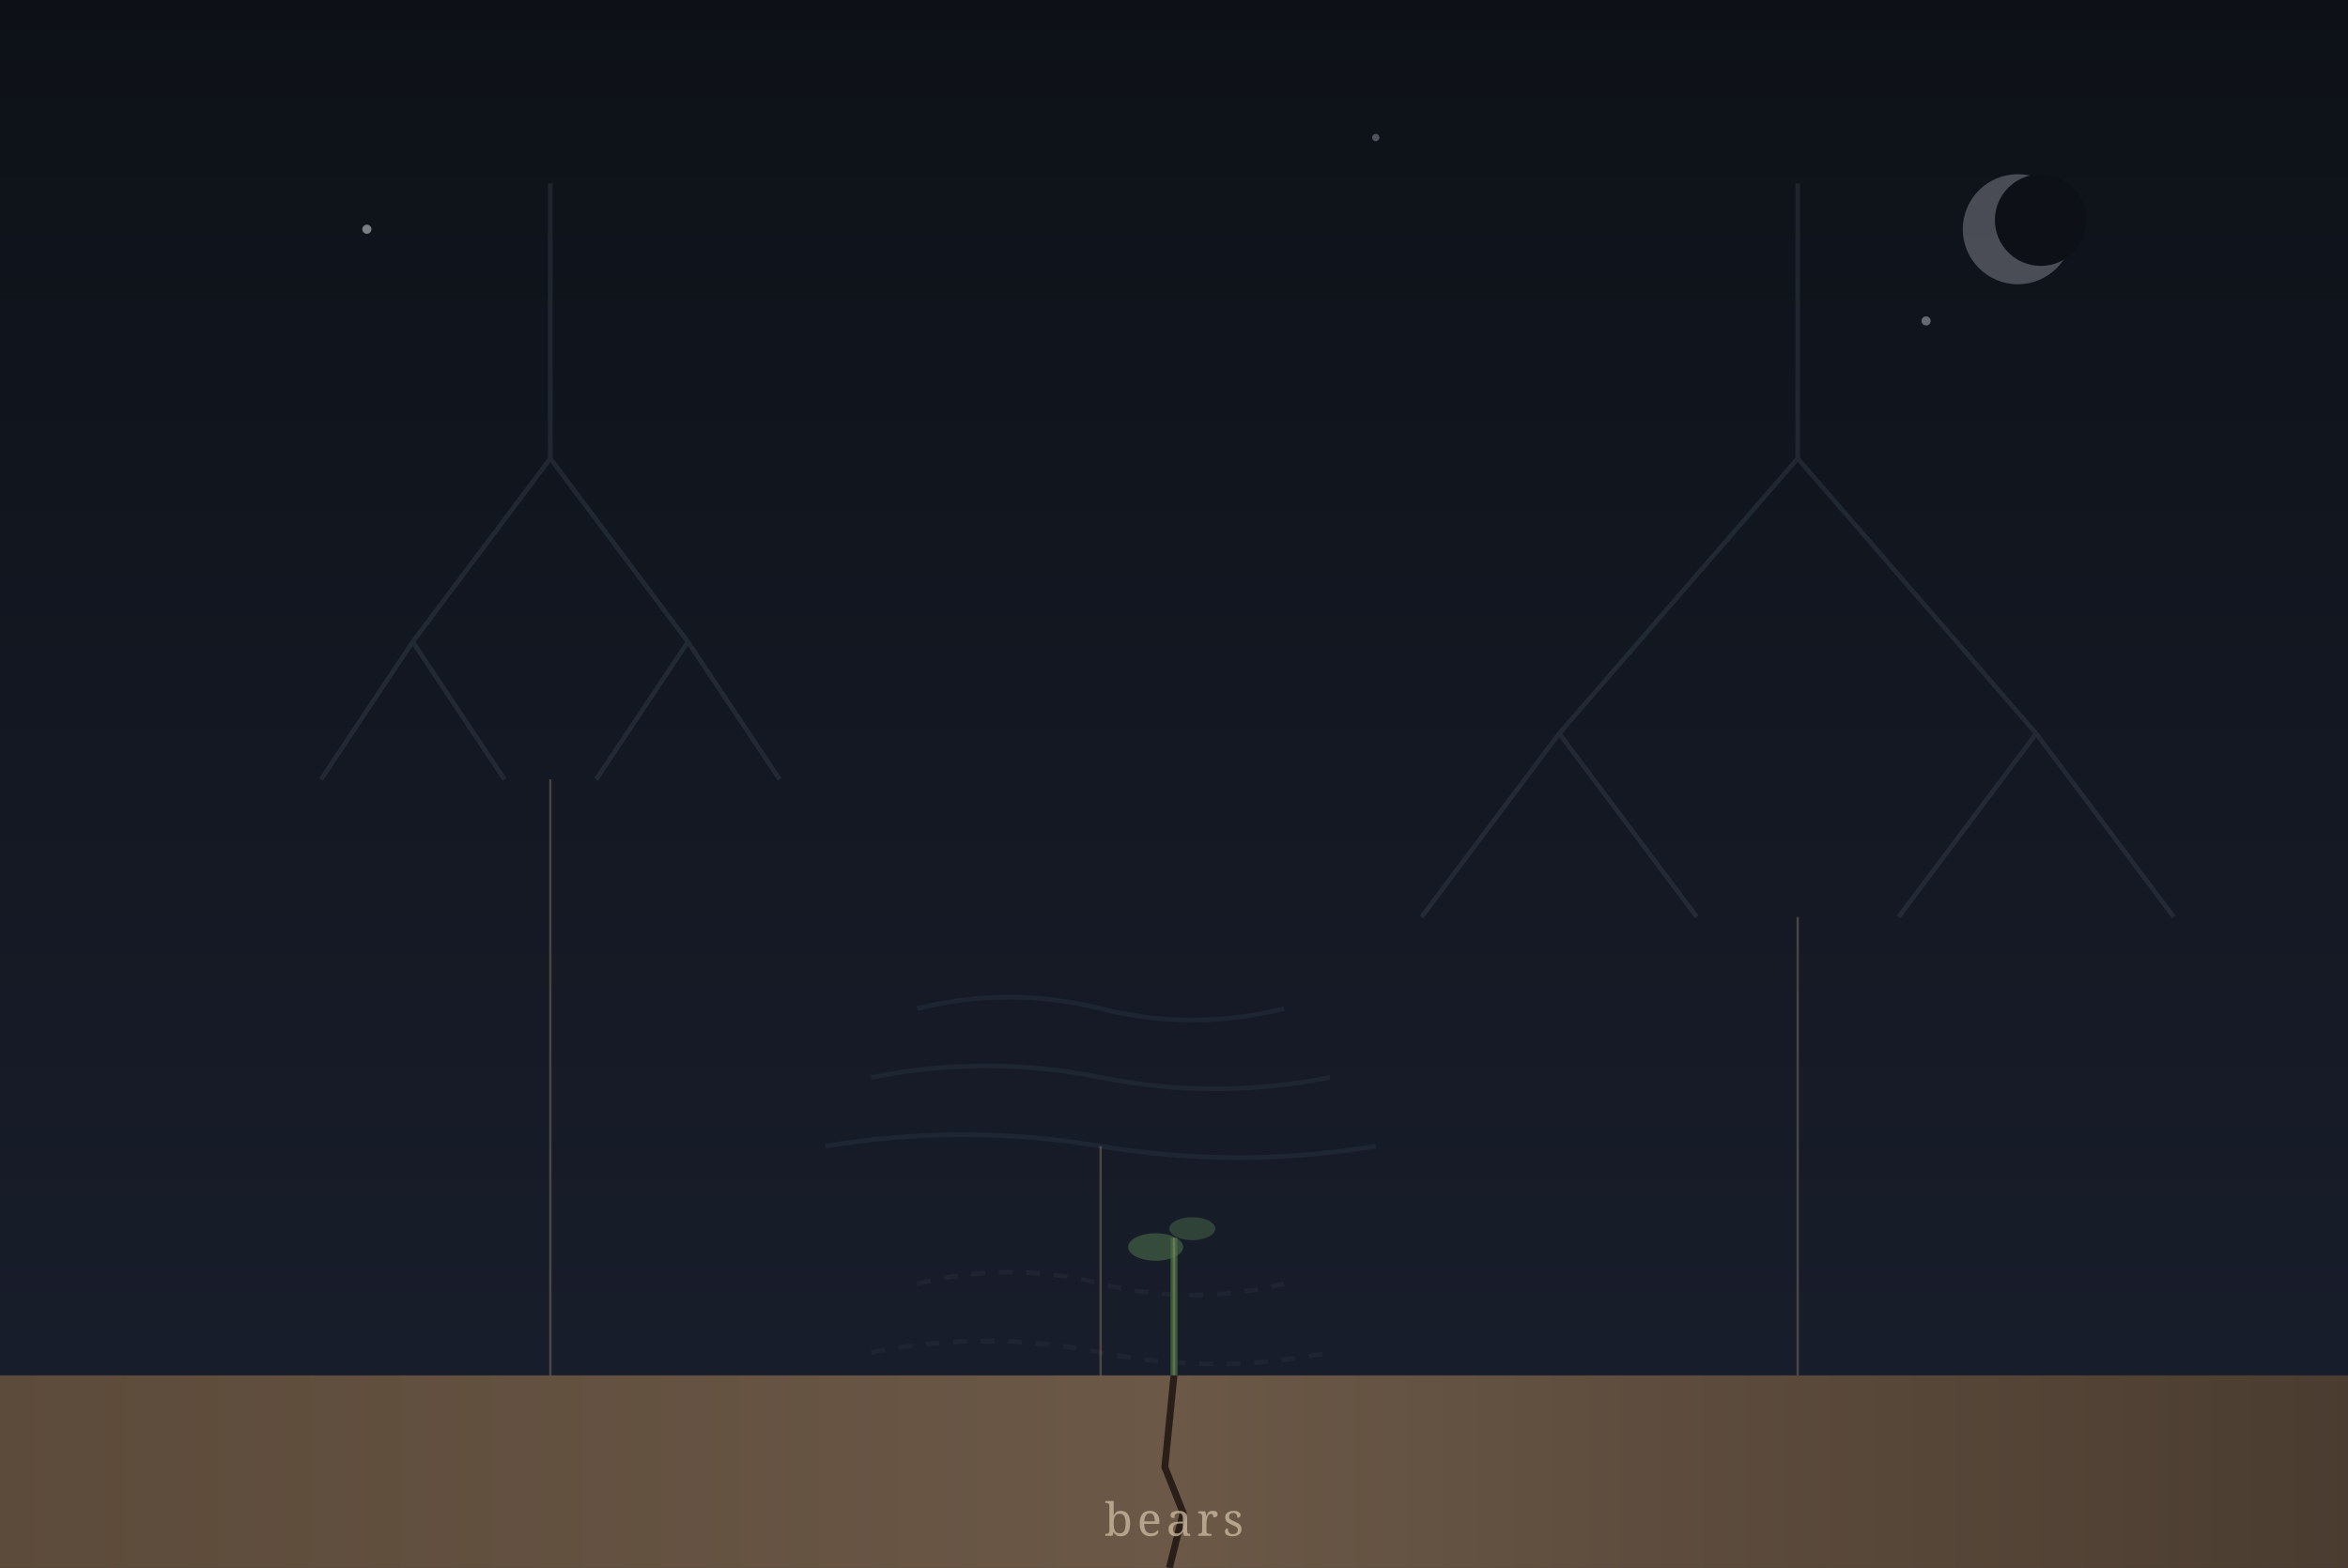
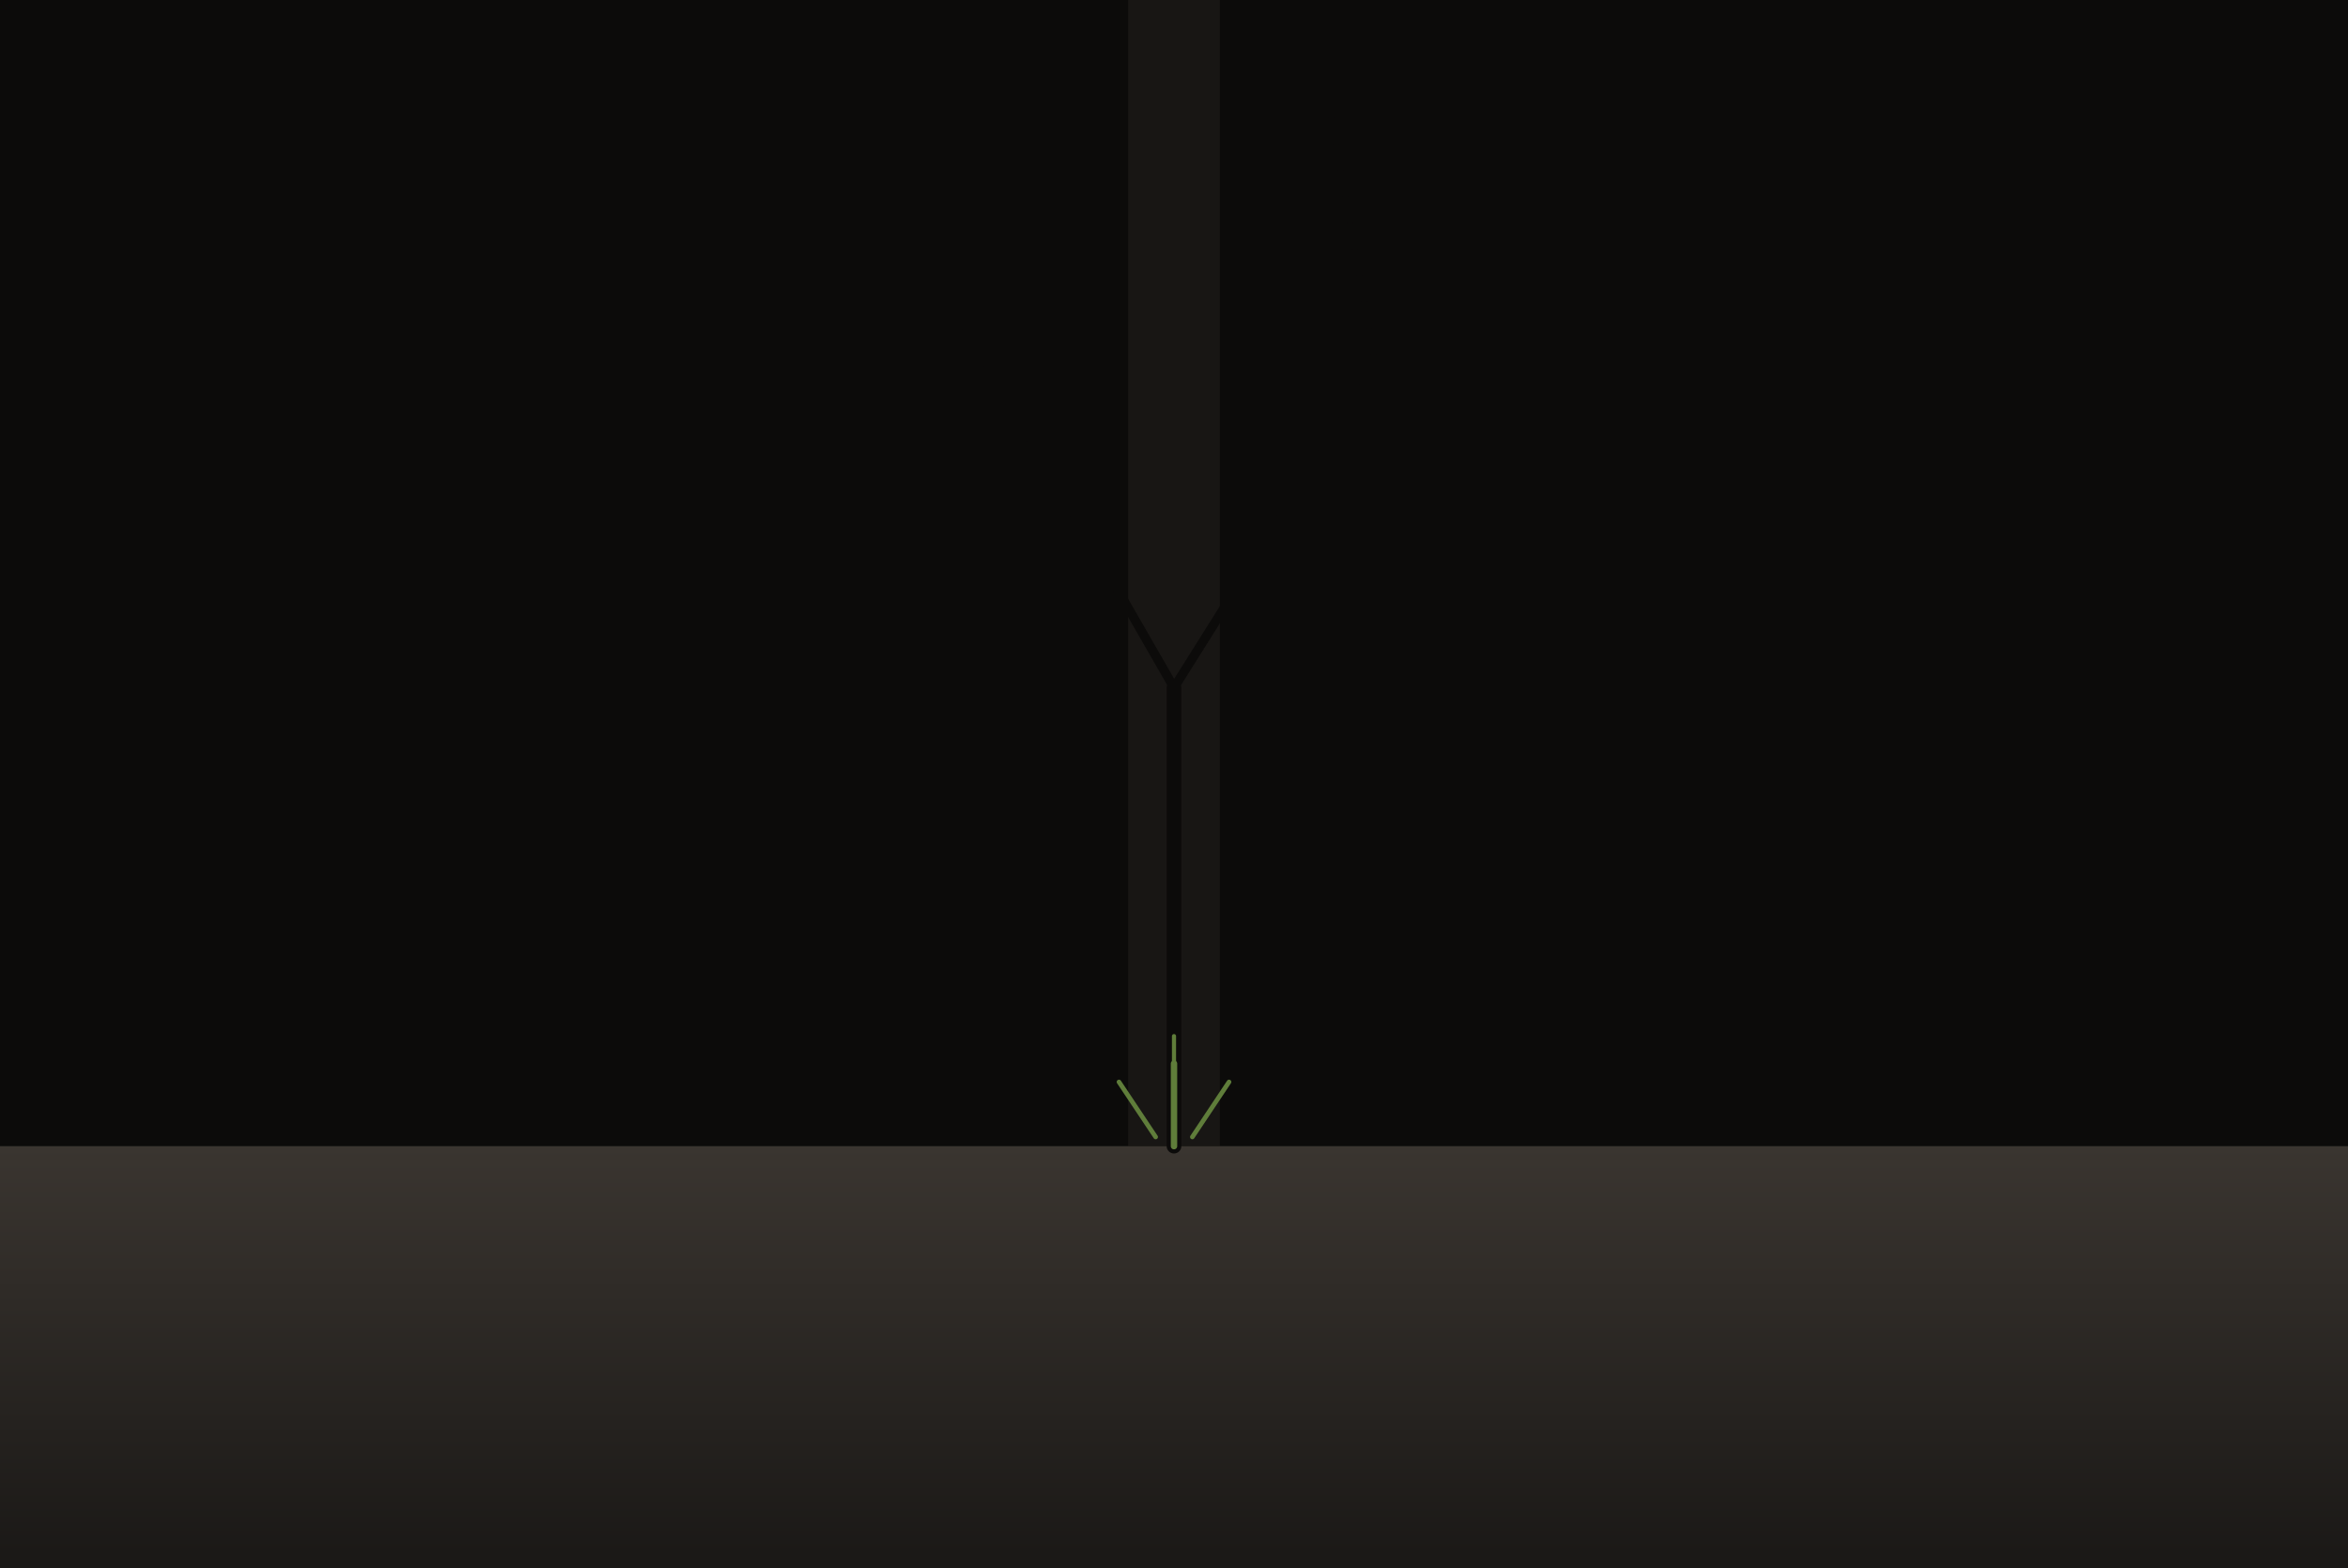
<svg xmlns="http://www.w3.org/2000/svg" viewBox="0 0 512 342">
  <defs>
-     <linearGradient id="night" x1="0" y1="0" x2="0" y2="1">
-       <stop offset="0%" stop-color="#0d1117" />
-       <stop offset="100%" stop-color="#1a1f2e" />
-     </linearGradient>
-     <linearGradient id="wood" x1="0" y1="0" x2="1" y2="0">
-       <stop offset="0%" stop-color="#5c4a3a" />
-       <stop offset="50%" stop-color="#6b5847" />
-       <stop offset="100%" stop-color="#4a3c30" />
+     <linearGradient id="stone" x1="0" y1="0" x2="0" y2="1">
+       <stop offset="0" stop-color="#3a3530" />
+       <stop offset="1" stop-color="#1a1816" />
    </linearGradient>
  </defs>
-   <rect width="512" height="342" fill="url(#night)" />
-   <g opacity="0.15" stroke="#7a8a9a" fill="none" stroke-width="1">
-     <line x1="120" y1="40" x2="120" y2="100" />
-     <line x1="120" y1="100" x2="90" y2="140" />
-     <line x1="120" y1="100" x2="150" y2="140" />
-     <line x1="90" y1="140" x2="70" y2="170" />
-     <line x1="90" y1="140" x2="110" y2="170" />
-     <line x1="150" y1="140" x2="130" y2="170" />
-     <line x1="150" y1="140" x2="170" y2="170" />
+   <rect width="512" height="342" fill="#0c0b0a" />
+   <rect x="0" y="250" width="512" height="92" fill="url(#stone)" />
+   <path d="M246 0 L246 250 L266 250 L266 0 Z" fill="#24211d" opacity="0.5" />
+   <g stroke="#0c0b0a" fill="none" stroke-linecap="round">
+     <path d="M256 250 L256 150" stroke-width="3.2" />
+     <path d="M256 150 L210 70" stroke-width="2.0" />
+     <path d="M256 150 L300 80" stroke-width="2.0" />
+     <path d="M210 70 L186 20" stroke-width="1.1" />
+     <path d="M210 70 L228 30" stroke-width="1.1" />
+     <path d="M300 80 L326 30" stroke-width="1.1" />
+     <path d="M300 80 L290 24" stroke-width="1.1" />
  </g>
-   <g opacity="0.15" stroke="#7a8a9a" fill="none" stroke-width="1">
-     <line x1="392" y1="40" x2="392" y2="100" />
-     <line x1="392" y1="100" x2="340" y2="160" />
-     <line x1="392" y1="100" x2="444" y2="160" />
-     <line x1="340" y1="160" x2="310" y2="200" />
-     <line x1="340" y1="160" x2="370" y2="200" />
-     <line x1="444" y1="160" x2="414" y2="200" />
-     <line x1="444" y1="160" x2="474" y2="200" />
+   <g stroke="#5f7d3a" fill="none" stroke-linecap="round">
+     <path d="M256 250 L256 232" stroke-width="1.4" />
+     <path d="M252 248 L244 236" stroke-width="1.0" />
+     <path d="M260 248 L268 236" stroke-width="1.0" />
+     <path d="M256 244 L256 226" stroke-width="0.9" />
  </g>
-   <g opacity="0.12" stroke="#5a7a8a" fill="none" stroke-width="1">
-     <path d="M 200 220 Q 220 215, 240 220 T 280 220" />
-     <path d="M 190 235 Q 215 230, 240 235 T 290 235" />
-     <path d="M 180 250 Q 210 245, 240 250 T 300 250" />
-   </g>
-   <g opacity="0.10" stroke="#5a6a7a" fill="none" stroke-width="1" stroke-dasharray="3,3">
-     <path d="M 200 280 Q 220 275, 240 280 T 280 280" />
-     <path d="M 190 295 Q 215 290, 240 295 T 290 295" />
-   </g>
-   <rect x="0" y="300" width="512" height="42" fill="url(#wood)" />
-   <path d="M 256 300 L 254 320 L 258 330 L 255 342" stroke="#2a1f18" stroke-width="1.5" fill="none" />
-   <line x1="256" y1="300" x2="256" y2="270" stroke="#3a5a3a" stroke-width="1.5" />
-   <ellipse cx="252" cy="272" rx="6" ry="3" fill="#4a6a4a" opacity="0.6" />
-   <ellipse cx="260" cy="268" rx="5" ry="2.5" fill="#4a6a4a" opacity="0.5" />
-   <g stroke="#c9a87a" stroke-width="0.5" opacity="0.3">
-     <line x1="120" y1="170" x2="120" y2="300" />
-     <line x1="392" y1="200" x2="392" y2="300" />
-     <line x1="240" y1="250" x2="240" y2="300" />
-     <line x1="256" y1="270" x2="256" y2="300" />
-   </g>
-   <text x="256" y="335" text-anchor="middle" font-family="Georgia, serif" font-size="10" fill="#d4c4a8" opacity="0.7" letter-spacing="0.1em">
-     bears
-   </text>
-   <circle cx="80" cy="50" r="1" fill="#e8e8f0" opacity="0.5" />
-   <circle cx="420" cy="70" r="1" fill="#e8e8f0" opacity="0.4" />
-   <circle cx="300" cy="30" r="0.8" fill="#e8e8f0" opacity="0.3" />
-   <circle cx="440" cy="50" r="12" fill="#d4d4e0" opacity="0.3" />
-   <circle cx="445" cy="48" r="10" fill="#0d1117" />
</svg>
